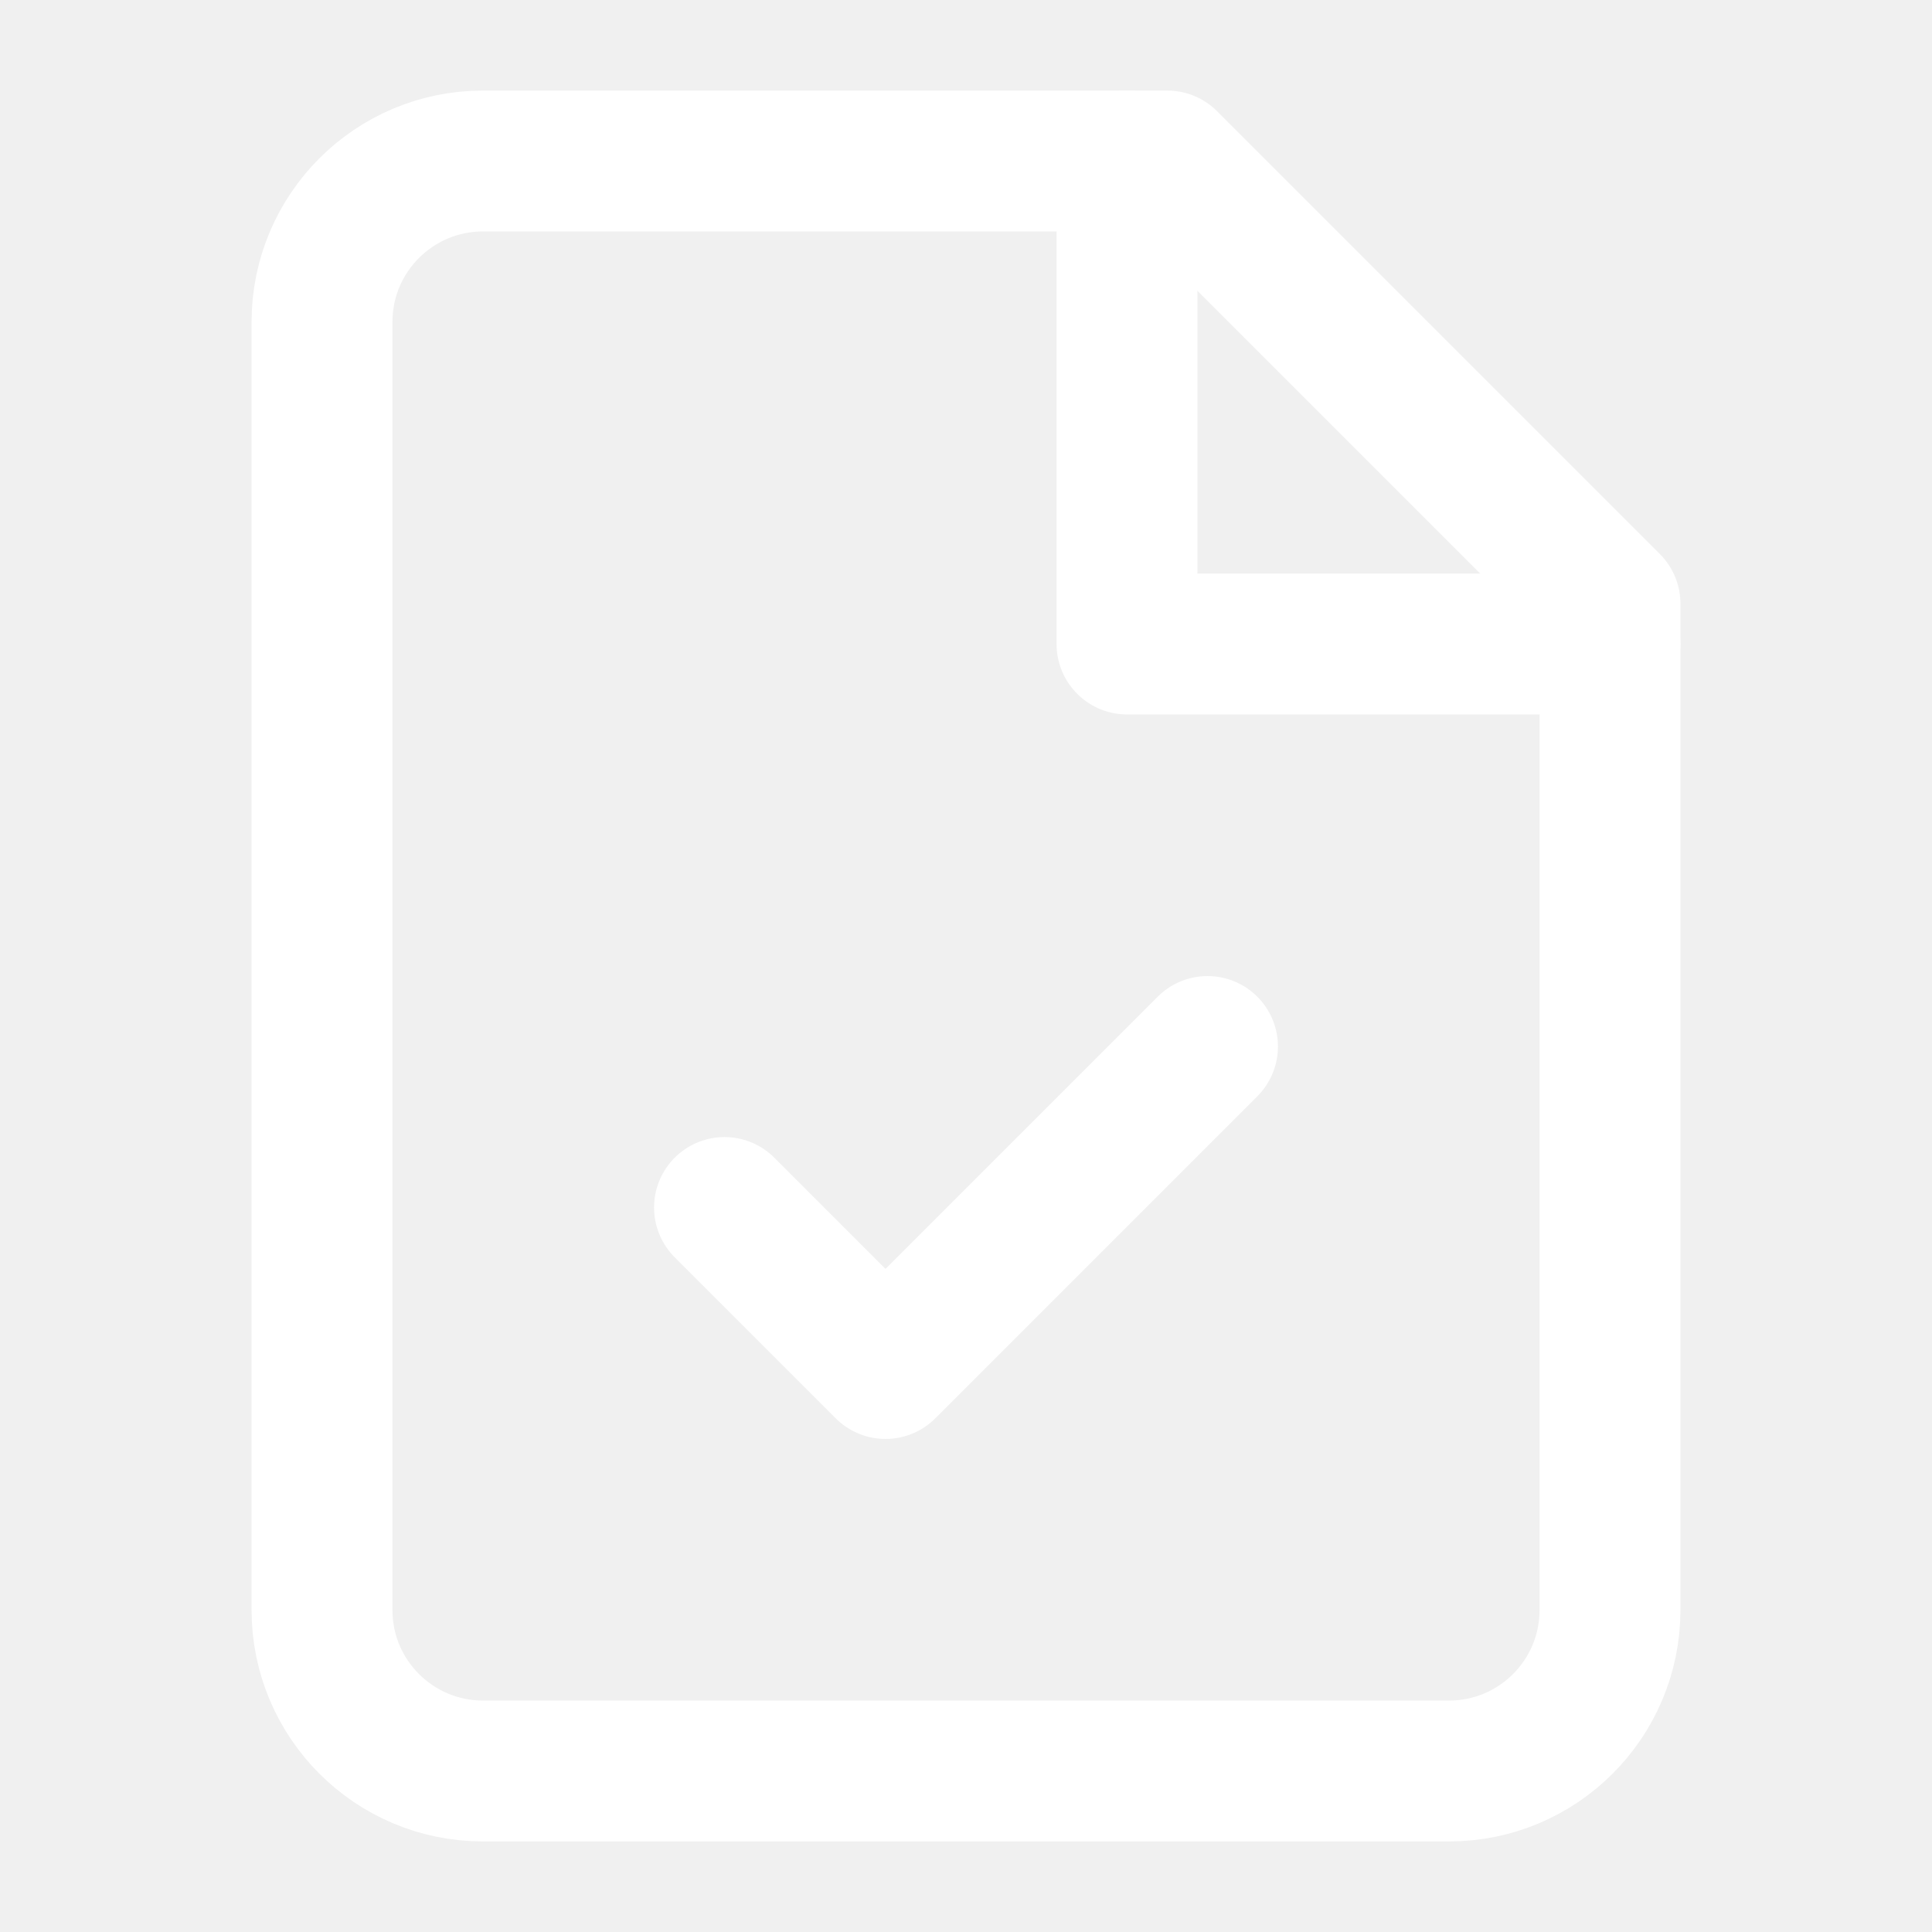
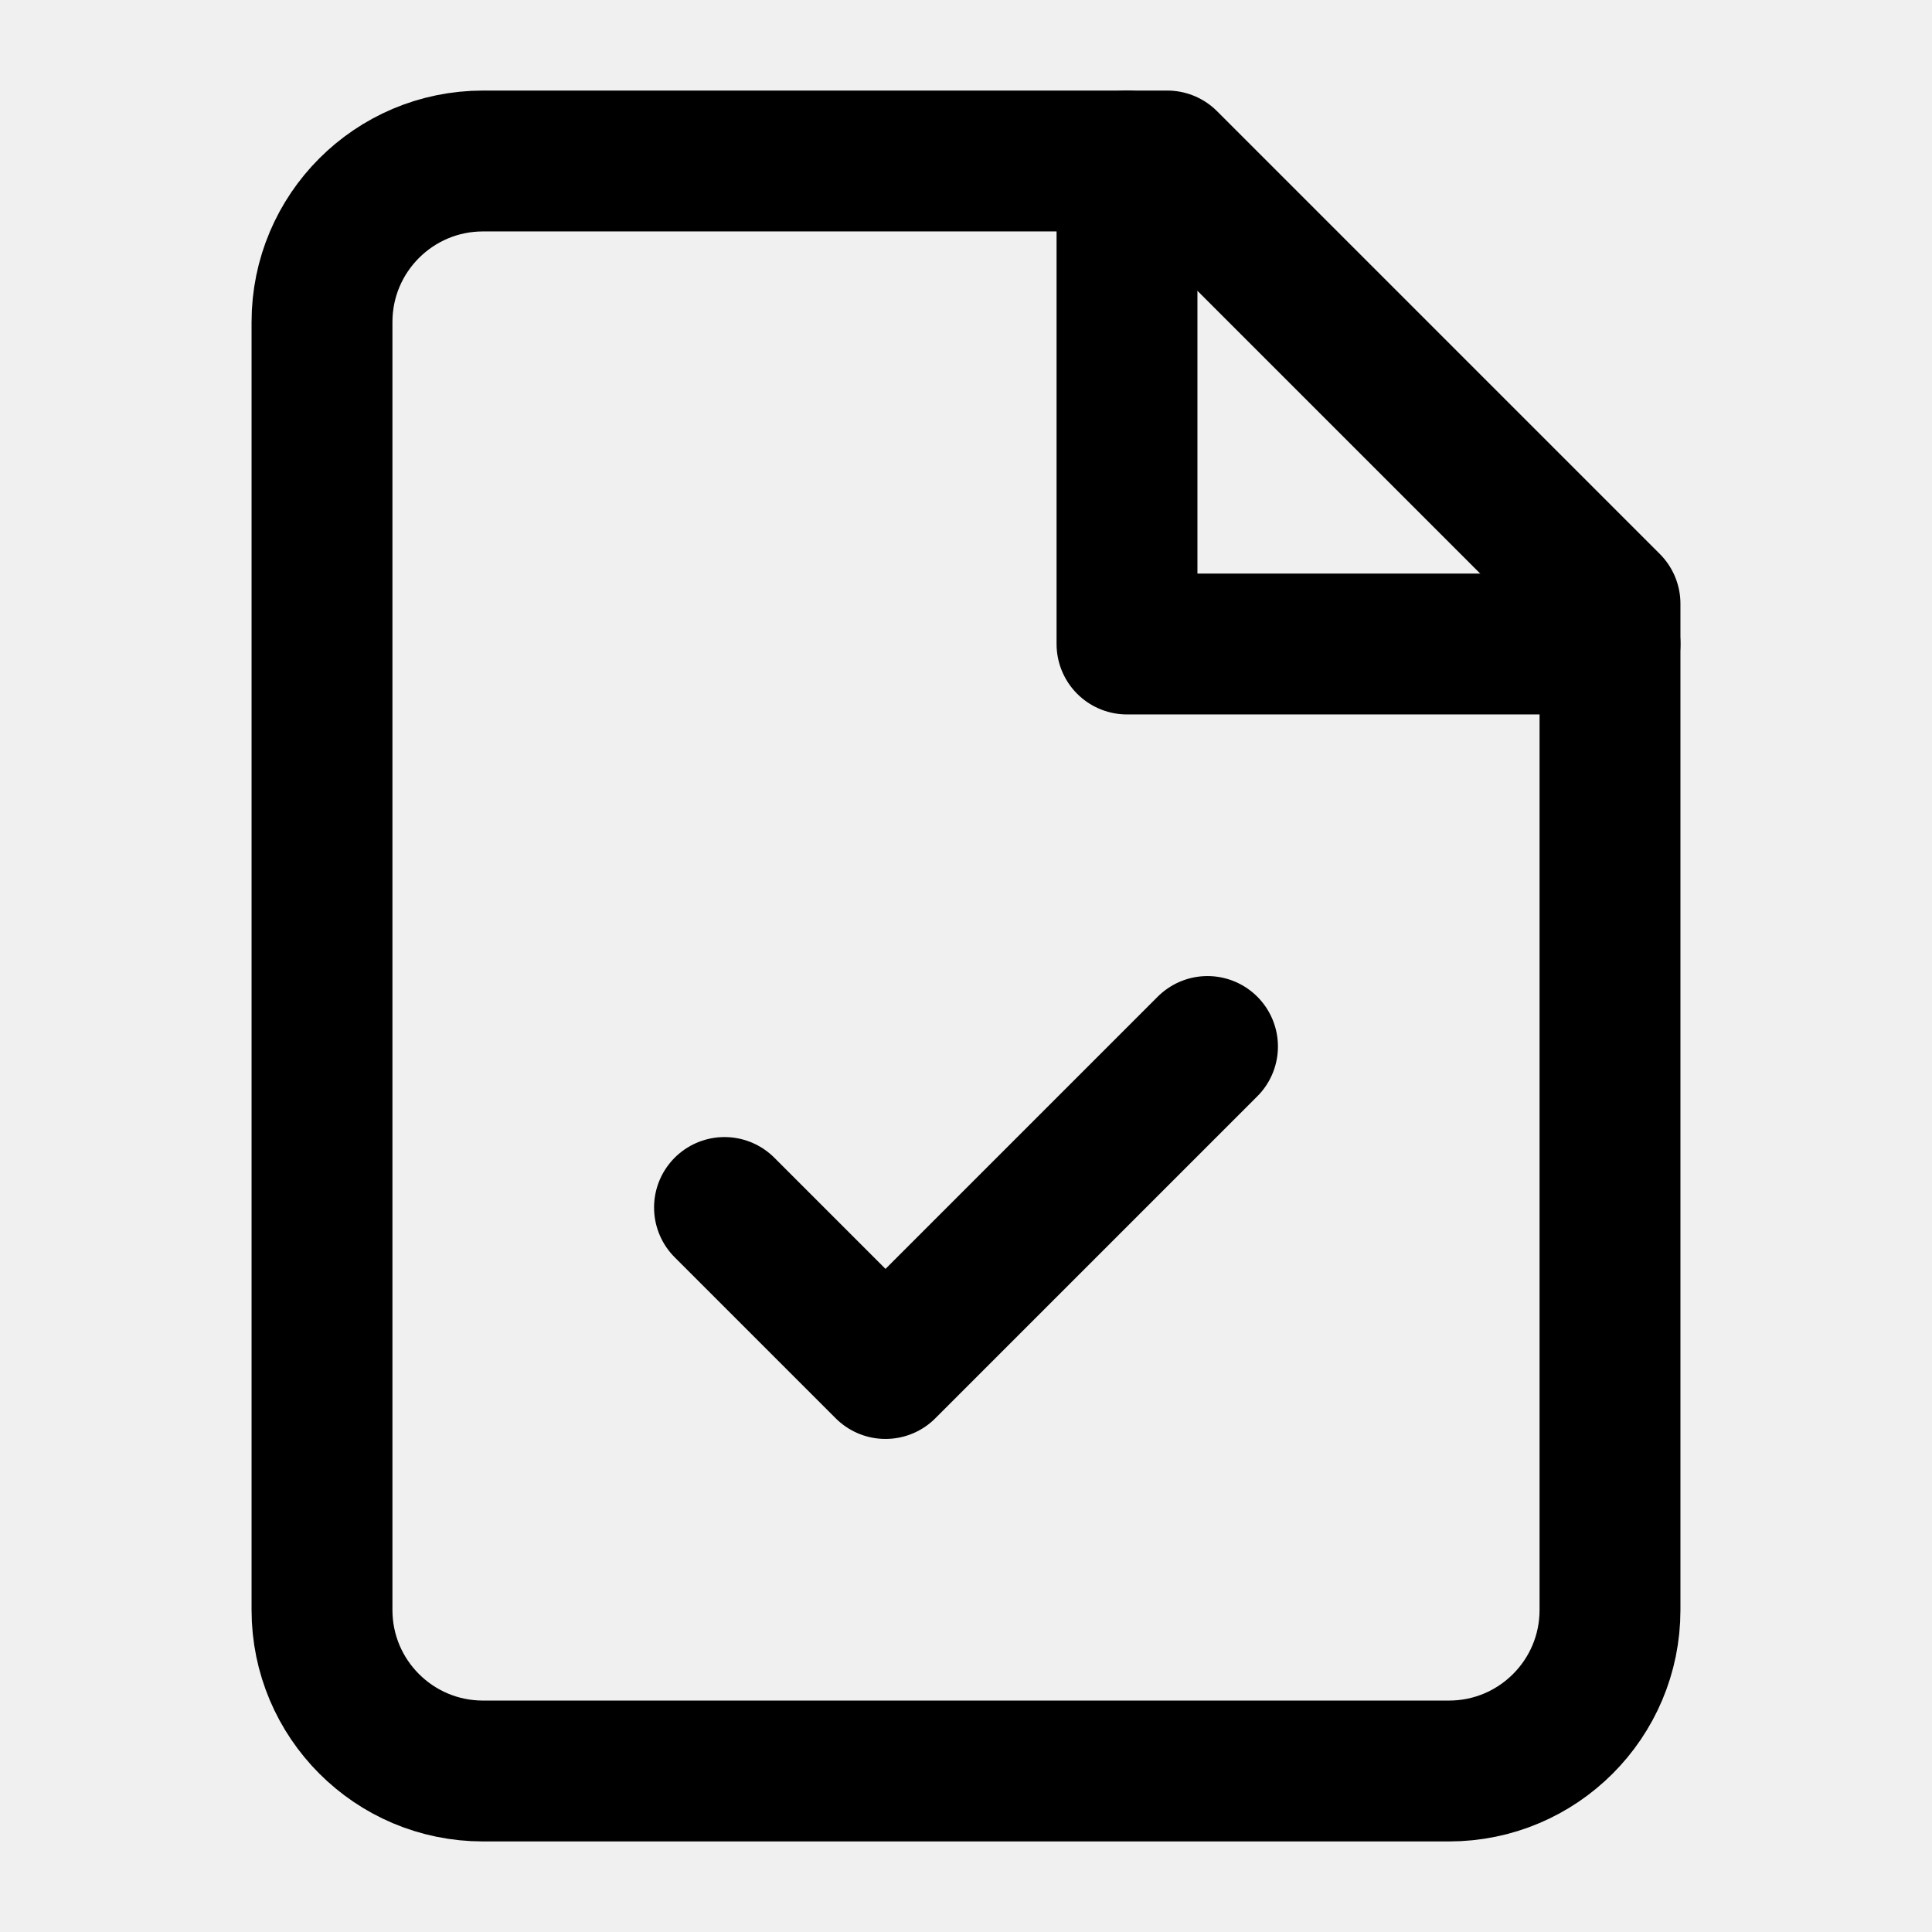
- <svg xmlns="http://www.w3.org/2000/svg" viewBox="0 0 24 24" fill="none" stroke="#ffffff" stroke-width="1.75" stroke-linecap="round" stroke-linejoin="round" aria-hidden="true">
+ <svg xmlns="http://www.w3.org/2000/svg" viewBox="0 0 24 24" fill="none" stroke="#000" stroke-width="1.75" stroke-linecap="round" stroke-linejoin="round" aria-hidden="true">
  <path d="M14.5 2H6a2 2 0 0 0-2 2v16a2 2 0 0 0 2 2h12a2 2 0 0 0 2-2V7.5L14.5 2z" />
  <path d="M14 2v6h6" />
  <path d="m9 15 2 2 4-4" />
</svg>
